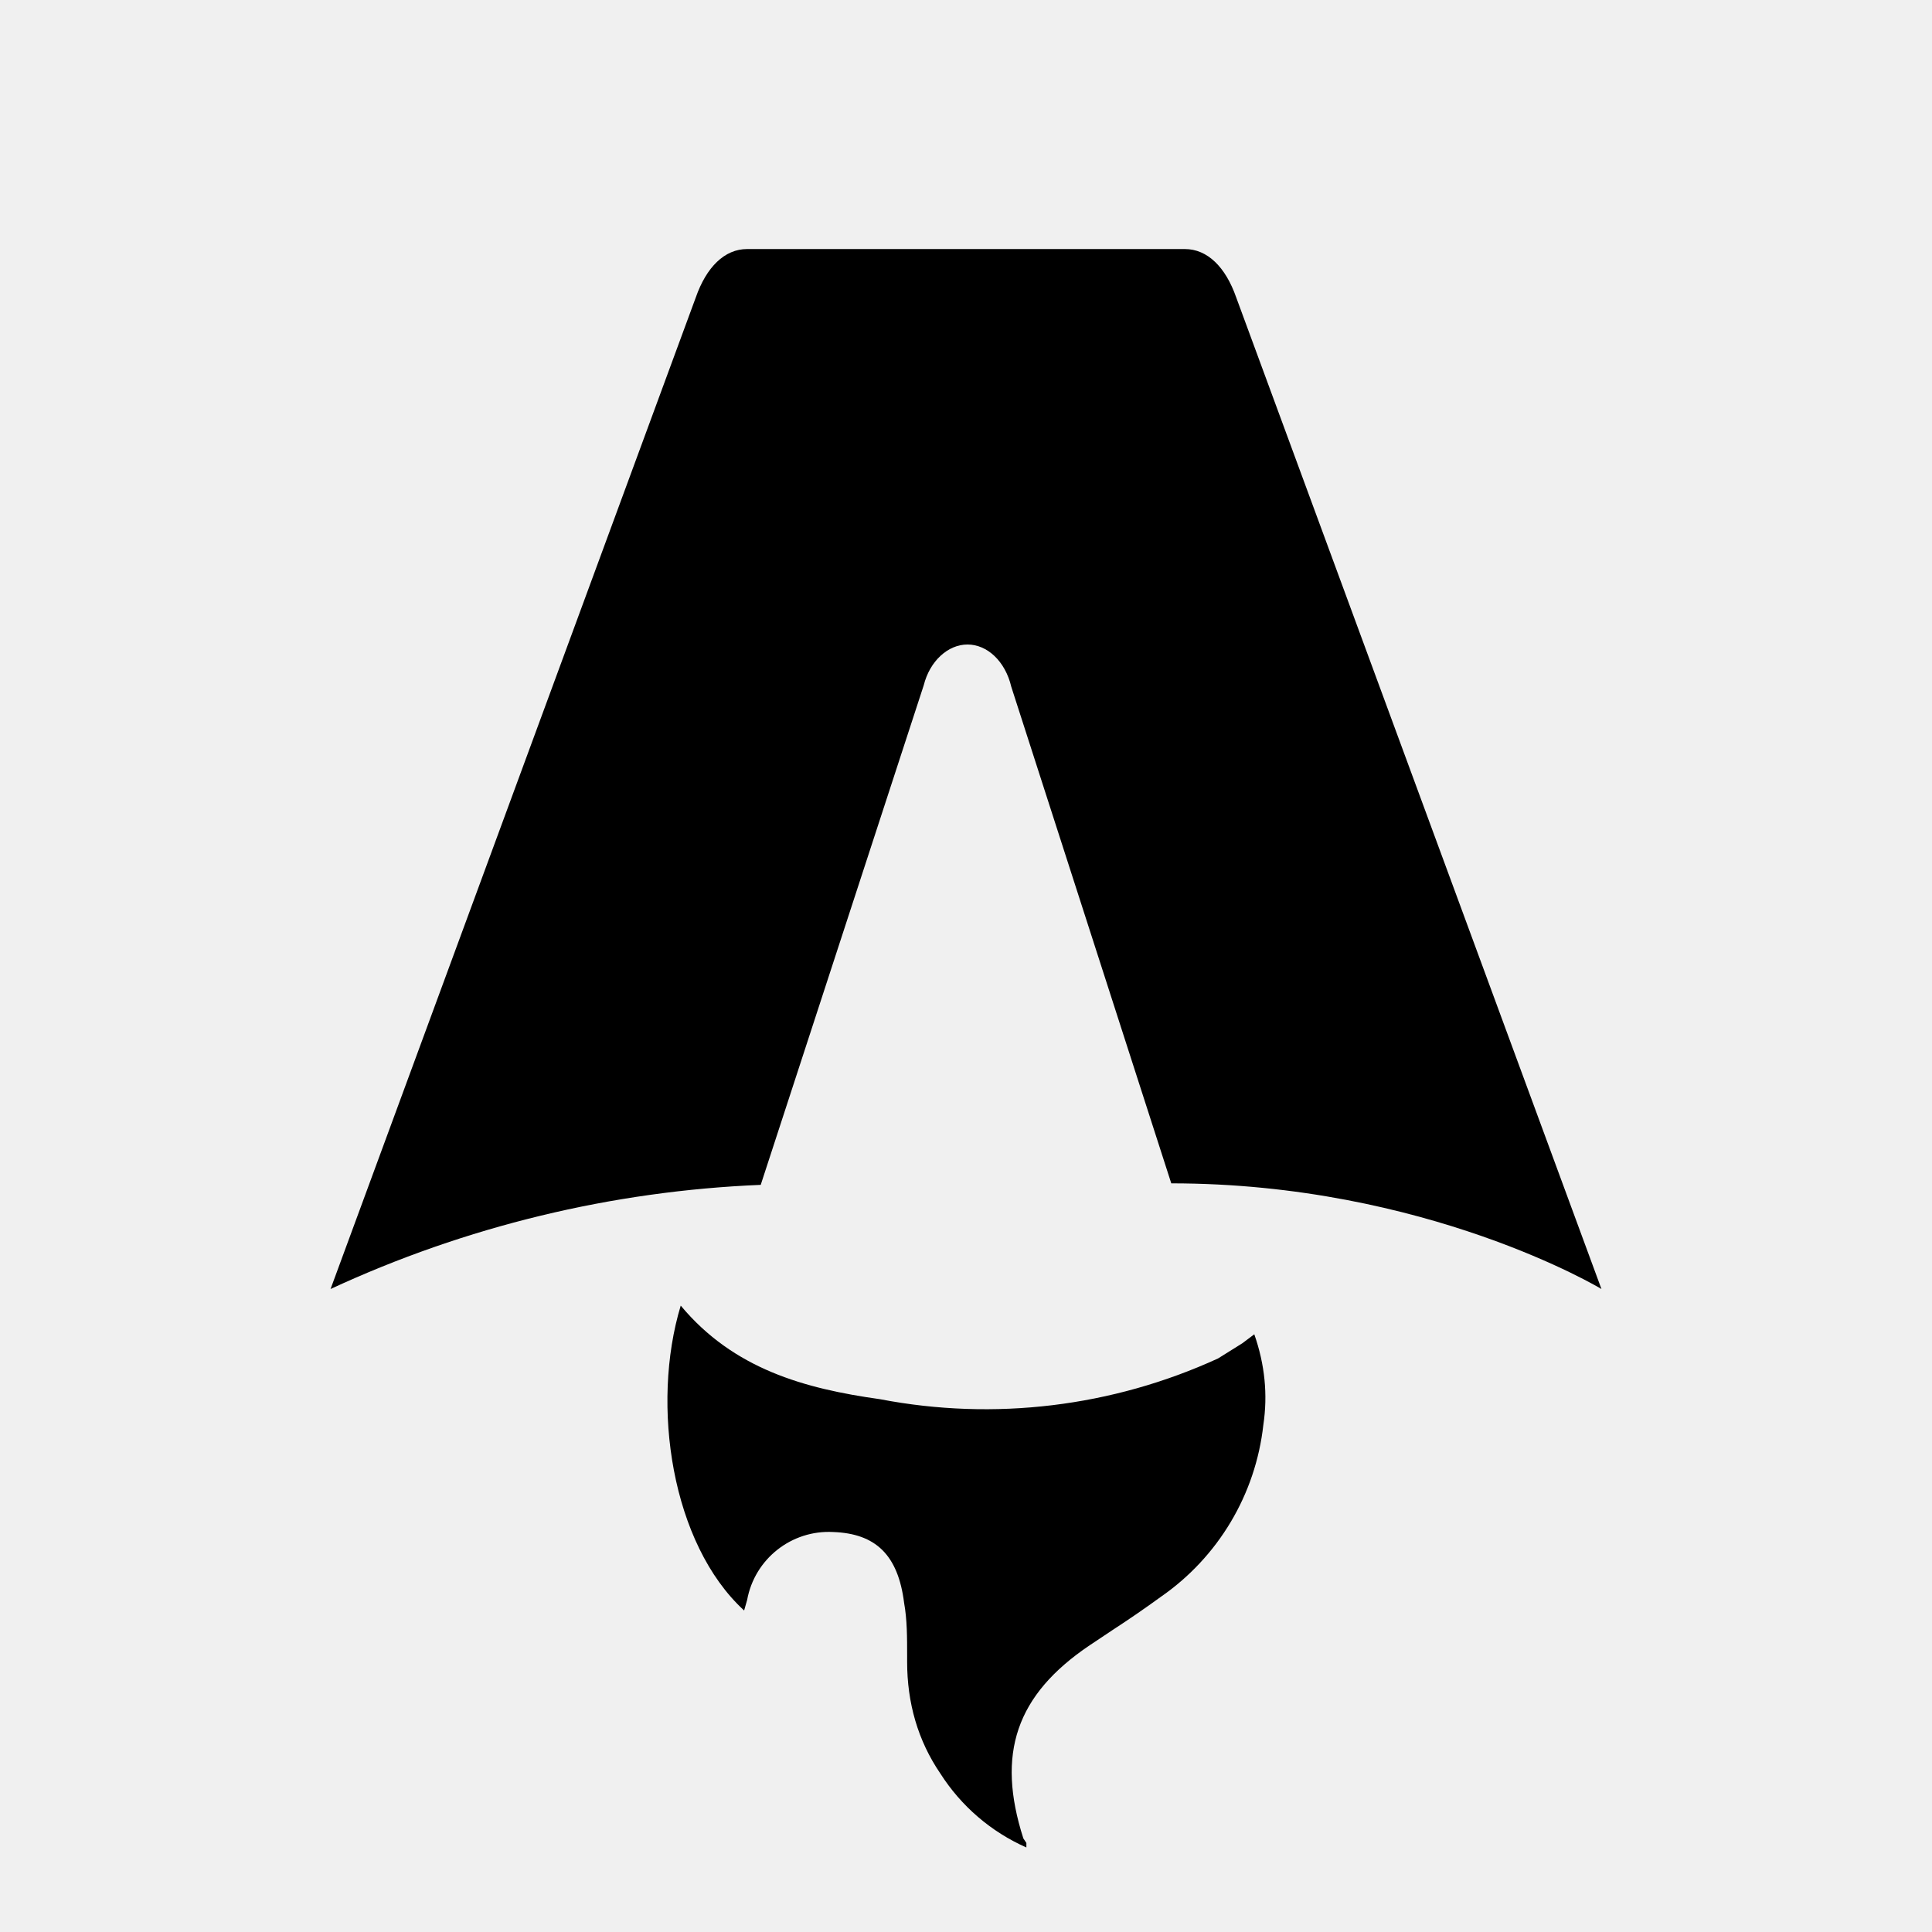
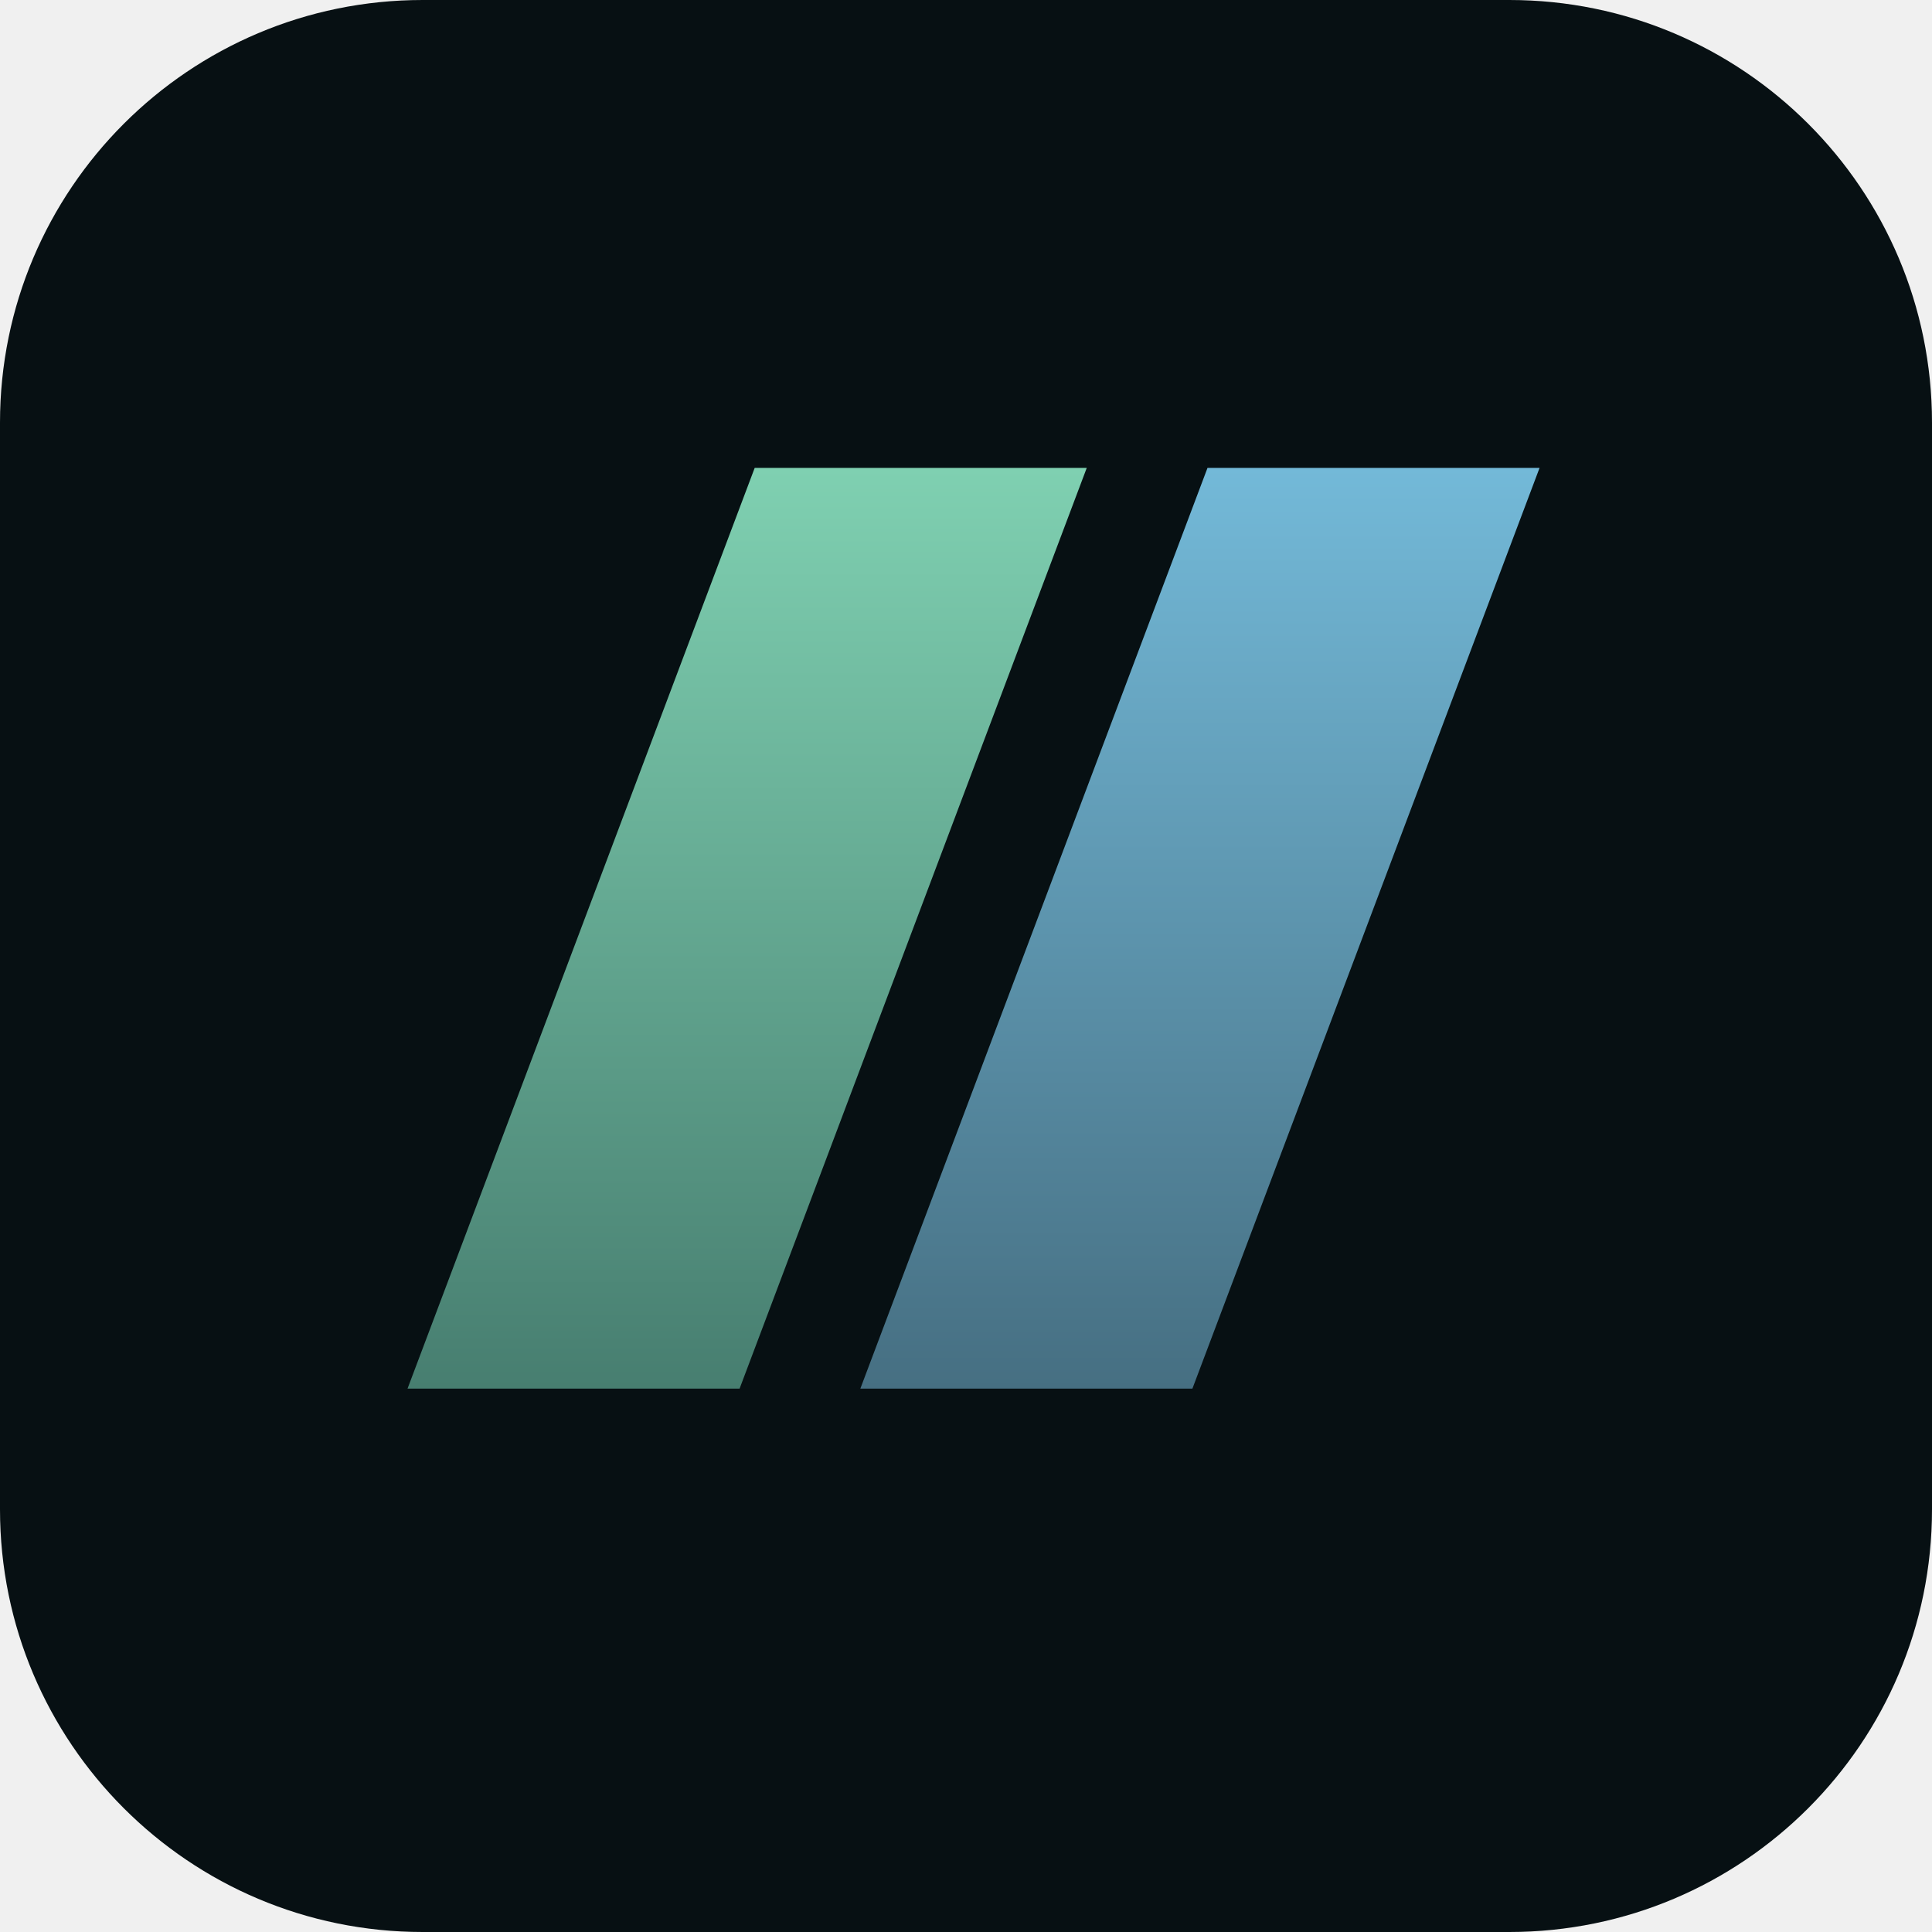
- <svg xmlns="http://www.w3.org/2000/svg" fill="none" viewBox="0 0 128 128">
-   <path d="M50.4 78.5a75.1 75.1 0 0 0-28.5 6.9l24.2-65.7c.7-2 1.9-3.2 3.4-3.2h29c1.5 0 2.7 1.2 3.4 3.2l24.2 65.7s-11.6-7-28.5-7L67 45.5c-.4-1.7-1.6-2.8-2.9-2.8-1.3 0-2.5 1.1-2.9 2.7L50.4 78.5Zm-1.1 28.2Zm-4.2-20.2c-2 6.6-.6 15.8 4.2 20.2a17.5 17.5 0 0 1 .2-.7 5.5 5.5 0 0 1 5.7-4.5c2.8.1 4.3 1.5 4.7 4.7.2 1.1.2 2.3.2 3.5v.4c0 2.7.7 5.2 2.2 7.4a13 13 0 0 0 5.7 4.9v-.3l-.2-.3c-1.8-5.6-.5-9.5 4.4-12.8l1.5-1a73 73 0 0 0 3.2-2.2 16 16 0 0 0 6.8-11.4c.3-2 .1-4-.6-6l-.8.6-1.6 1a37 37 0 0 1-22.4 2.7c-5-.7-9.7-2-13.2-6.2Z" />
-   <style>
-         path { fill: #000; }
-         @media (prefers-color-scheme: dark) {
-             path { fill: #FFF; }
-         }
-     </style>
+ <svg xmlns="http://www.w3.org/2000/svg" viewBox="0 0 128 128" role="img" aria-label="BitEvo">
+   <rect width="128" height="128" rx="28" fill="#071013" />
+   <defs>
+     <linearGradient id="g1" x1="0" y1="0" x2="0" y2="1">
+       <stop offset="0" stop-color="#7fd0b1" />
+       <stop offset="1" stop-color="#477e70" />
+     </linearGradient>
+     <linearGradient id="g2" x1="0" y1="0" x2="0" y2="1">
+       <stop offset="0" stop-color="#73b9d8" />
+       <stop offset="1" stop-color="#466f82" />
+     </linearGradient>
+   </defs>
+   <path d="M27 92 50 31h22L49 92H27Z" fill="url(#g1)" />
+   <path d="M57 92 80 31h22L79 92H57Z" fill="url(#g2)" />
</svg>
